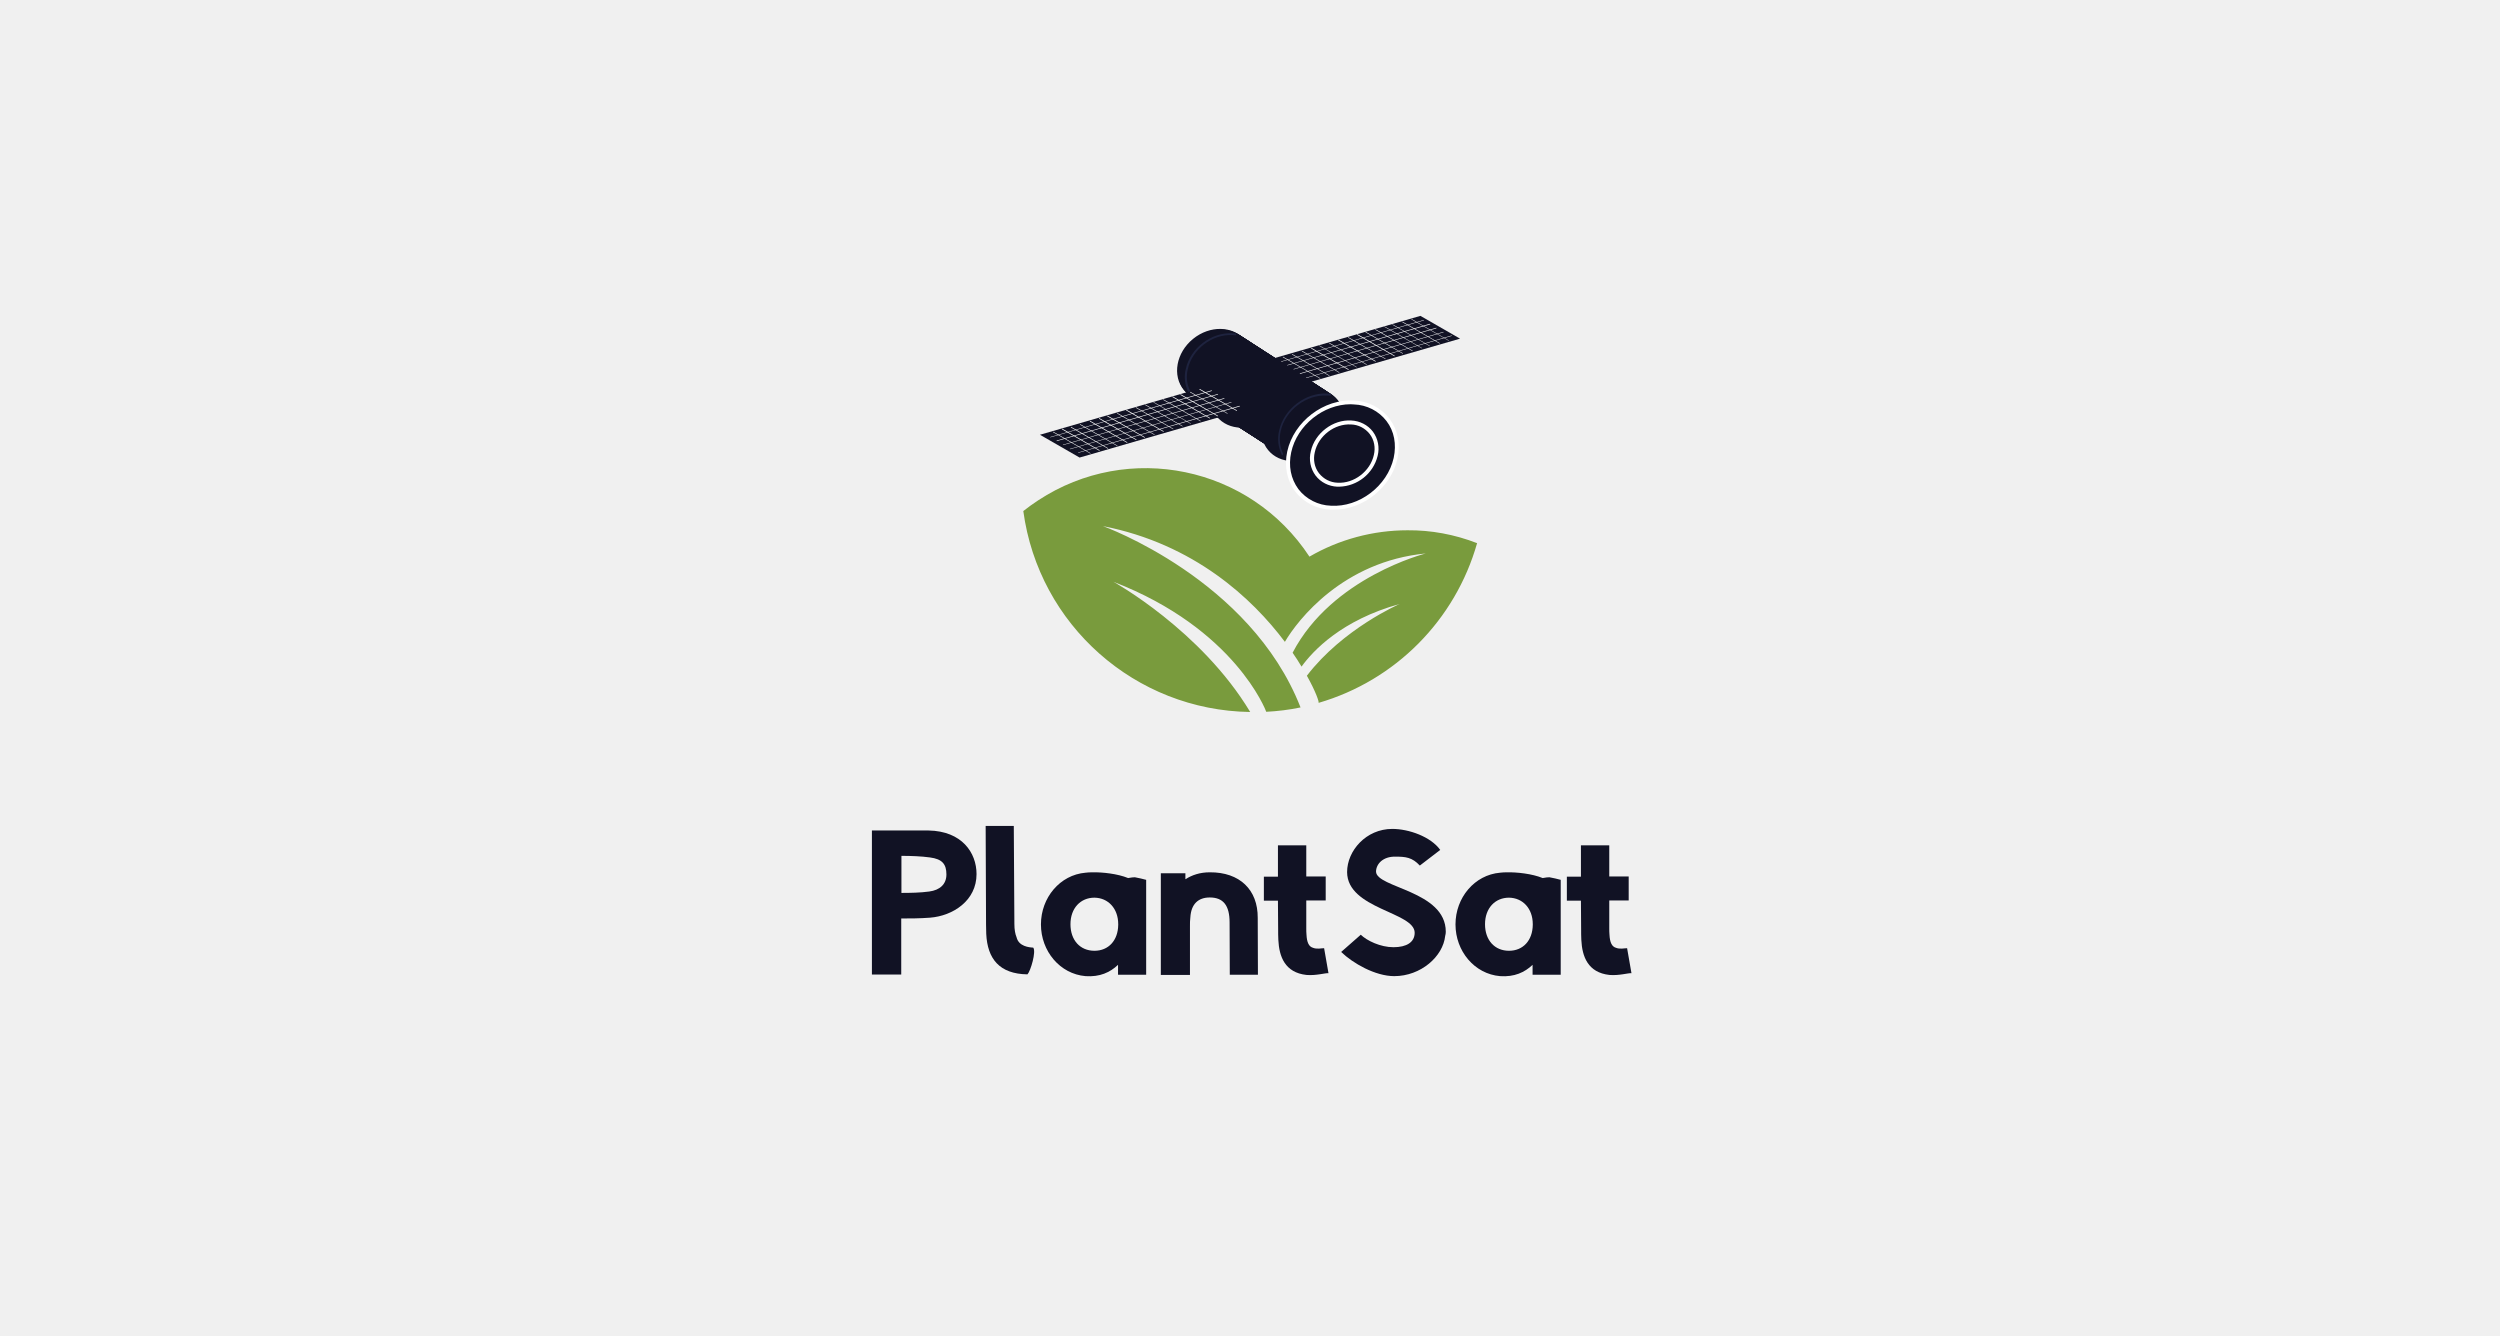
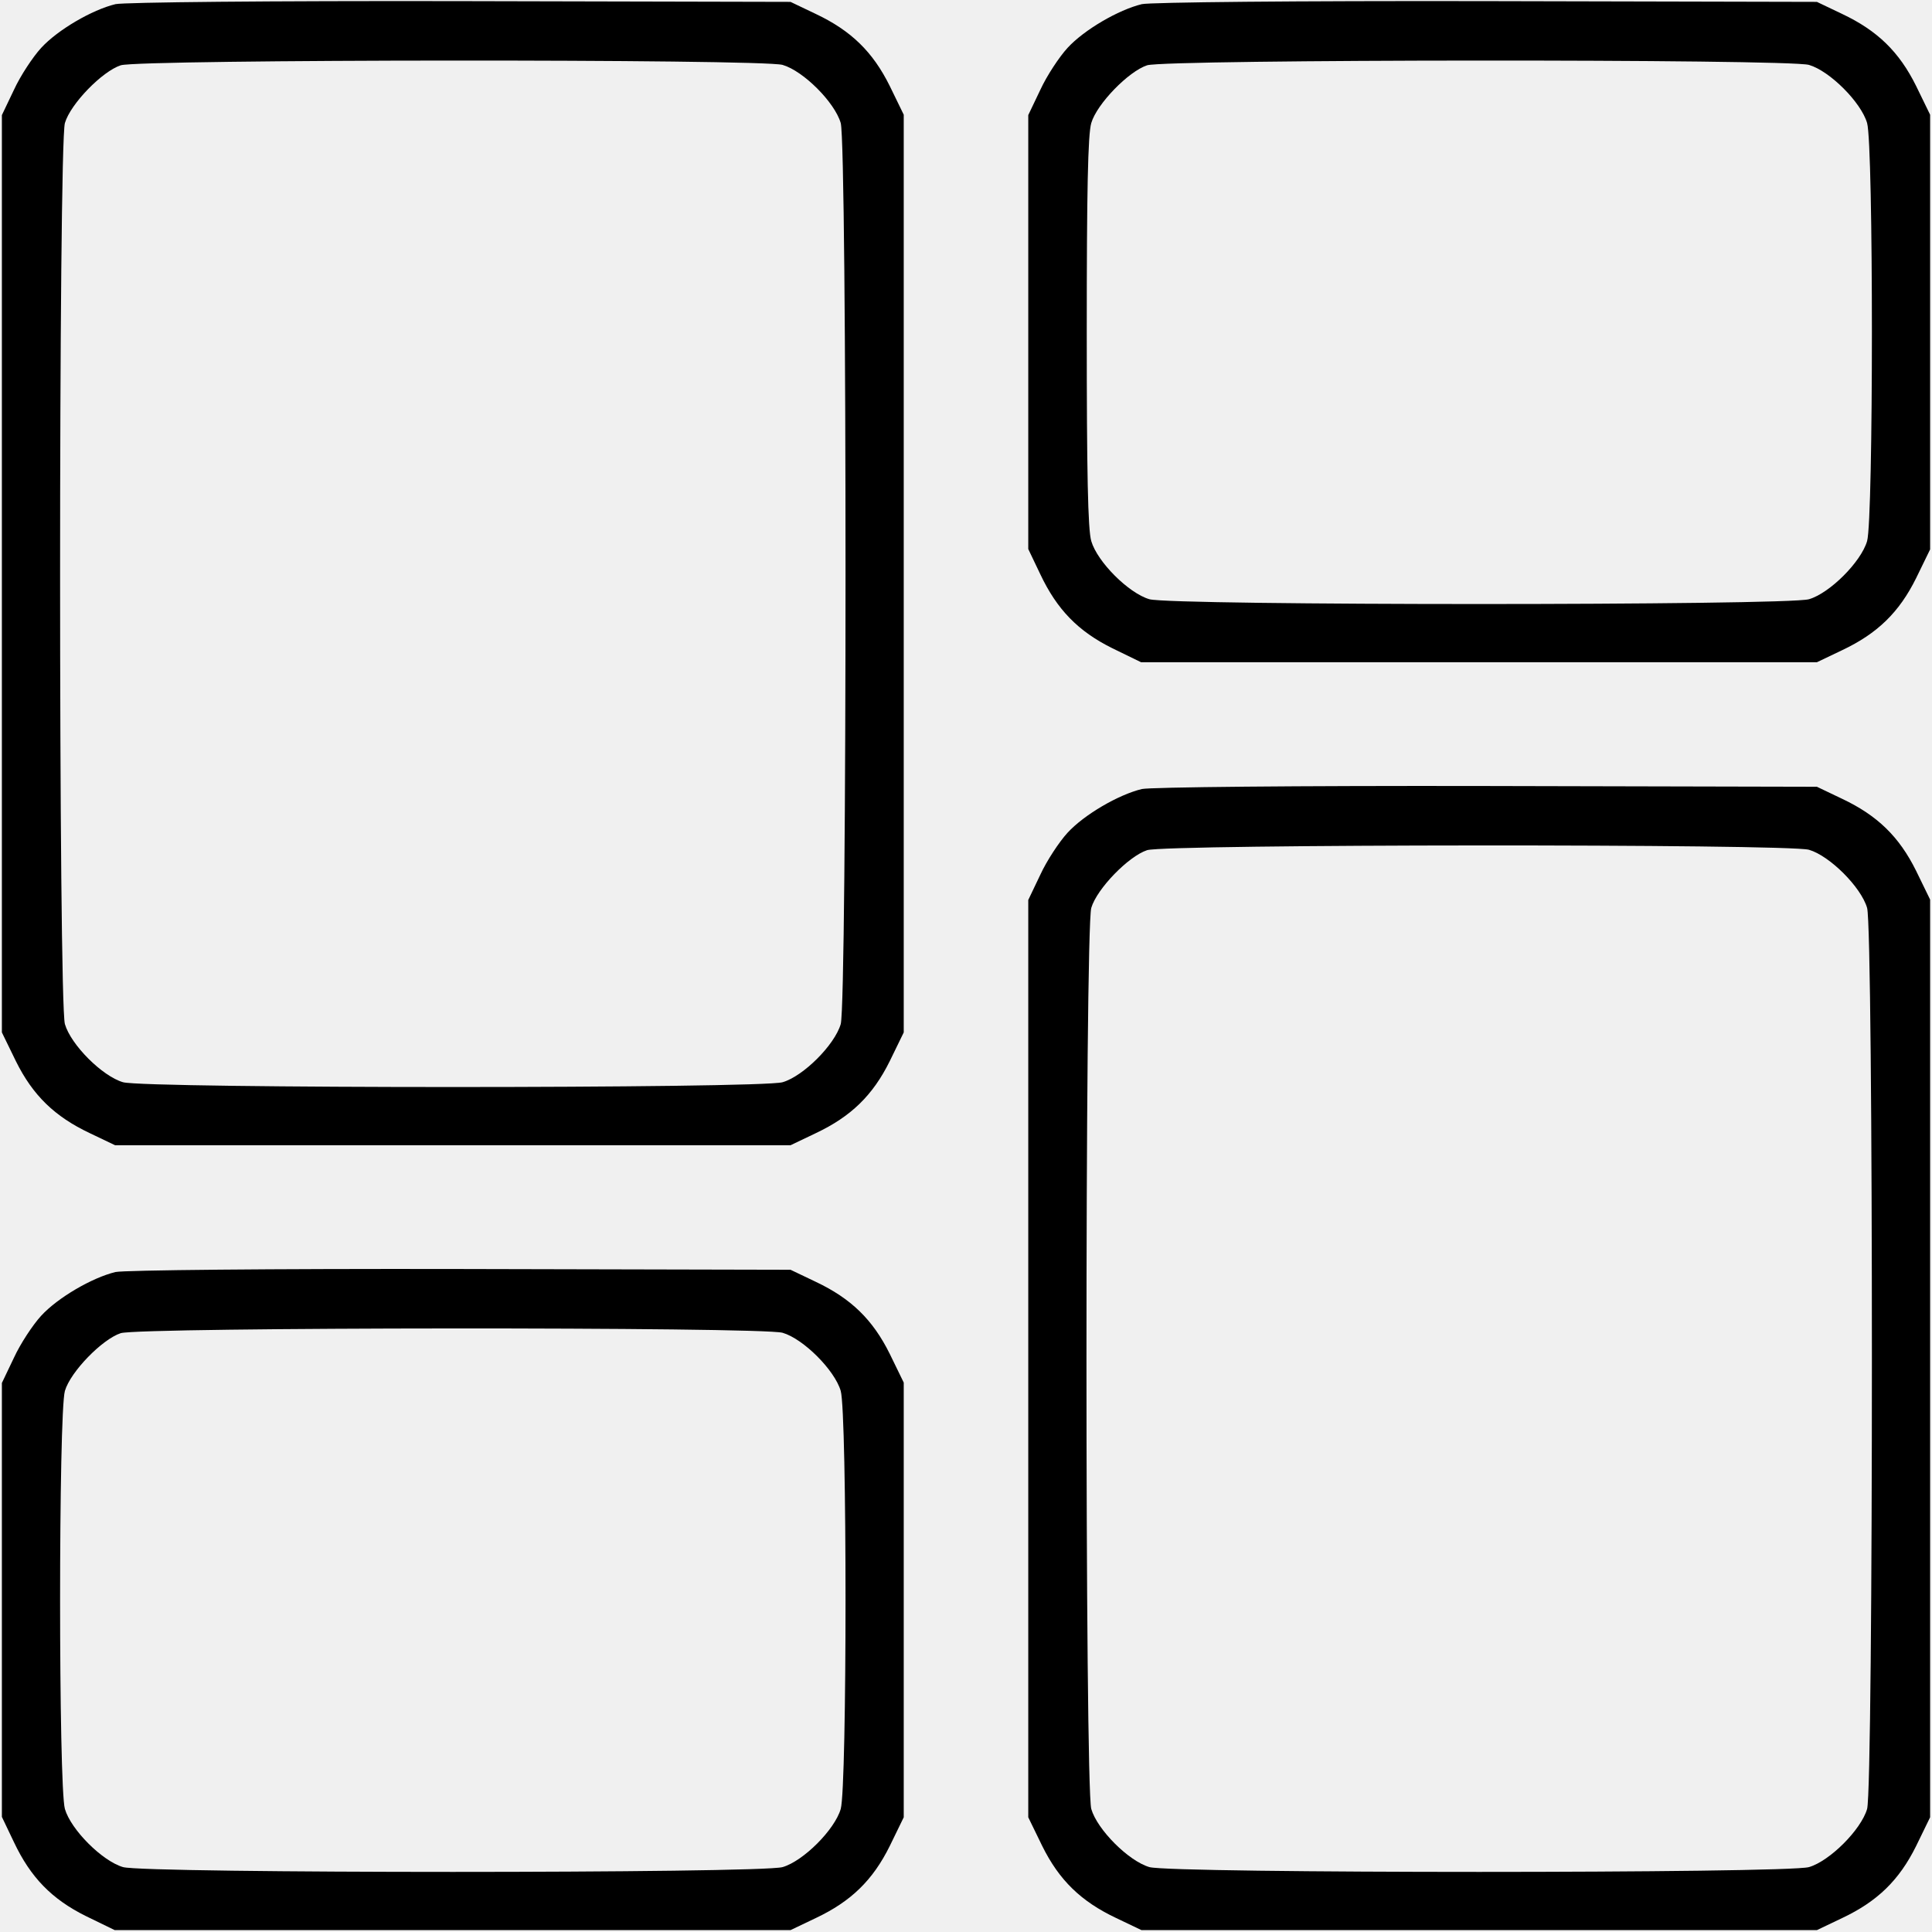
- <svg xmlns="http://www.w3.org/2000/svg" version="1.1" id="Layer_1" x="0px" y="0px" viewBox="0 0 1261.6 673.8" style="enable-background:new 0 0 1261.6 673.8;" xml:space="preserve">
-   <style type="text/css">
- 	.st0{fill:#799B3D;}
- 	.st1{fill:#111224;}
- 	.st2{fill:#FFFFFF;}
- 	.st3{fill:#1E233F;}
- 	.st4{enable-background:new    ;}
- </style>
-   <path class="st0" d="M657.1,356.6l-0.3,0.1L657.1,356.6z" />
-   <path class="st0" d="M710.3,267.6c-17.4,0-34.5,4.6-49.5,13.3c-30-45.7-91.3-58.4-136.9-28.4c-2.6,1.7-5.1,3.5-7.5,5.4  c7.8,57.5,56.5,100.6,114.5,101.4c-24.8-41.3-69-65.7-69-65.7c61.3,23.7,76.9,65,77.1,65.6c5.8-0.3,11.6-1,17.3-2.2  c-25.3-64.8-99.7-91.5-99.7-91.5c45.9,9,75.3,36.4,91.8,58.4c6.5-11.1,29.4-40.6,71.1-44.6c0,0-47.3,11.9-67.2,50.1  c1.7,2.4,3.2,4.8,4.5,7c5.7-7.9,20.2-23.5,49.5-31.6c0,0-28.6,12.4-46.8,36.2c4.5,8,6.3,13.4,5.9,13.7c38.8-11.3,69-41.8,80-80.6  C734.1,269.7,722.2,267.5,710.3,267.6z" />
-   <polygon class="st1" points="651.8,195.5 736.8,170.9 716.8,159.4 631.8,184 " />
-   <path class="st2" d="M651.2,193.1c-0.1,0-0.1-0.1-0.1-0.1c0-0.1,0.1-0.1,0.1-0.1l81.3-23.6c0.1,0,0.1,0,0.2,0.1c0,0.1,0,0.1-0.1,0.1  c0,0,0,0,0,0L651.2,193.1L651.2,193.1z" />
-   <path class="st2" d="M647,191.3c-0.1,0-0.1,0-0.1-0.1c0-0.1,0-0.1,0-0.2c0,0,0.1,0,0.1,0l81.3-23.5c0.1,0,0.1,0,0.2,0.1  c0,0.1,0,0.1-0.1,0.1c0,0,0,0,0,0L647,191.3L647,191.3z" />
-   <path class="st2" d="M643.5,189.1c-0.1,0-0.1,0-0.1-0.1c0-0.1,0-0.1,0.1-0.1c0,0,0,0,0,0l81.3-23.5c0.1,0,0.1,0,0.1,0.1c0,0,0,0,0,0  c0,0.1,0,0.1-0.1,0.2c0,0,0,0,0,0L643.5,189.1L643.5,189.1z" />
-   <path class="st2" d="M640.3,187.1c-0.1,0-0.1,0-0.1-0.1c0-0.1,0-0.1,0.1-0.1c0,0,0,0,0,0l81.3-23.5c0.1,0,0.1,0,0.2,0.1  c0,0.1,0,0.1-0.1,0.2L640.3,187.1L640.3,187.1z" />
-   <path class="st2" d="M637.1,185.3c-0.1,0-0.1,0-0.1-0.1c0-0.1,0-0.1,0.1-0.1c0,0,0,0,0,0l81.3-23.6c0.1,0,0.1,0,0.2,0.1  c0,0.1,0,0.1-0.1,0.1c0,0,0,0,0,0L637.1,185.3L637.1,185.3z" />
-   <path class="st2" d="M731.1,172C731.1,172,731.1,172,731.1,172l-18.8-10.8c-0.1,0-0.1-0.1,0-0.2c0,0,0.1,0,0.1,0l18.7,10.8  c0.1,0,0.1,0.1,0,0.2C731.2,172,731.2,172,731.1,172z" />
-   <path class="st2" d="M726.5,173.4L726.5,173.4l-18.8-10.8c-0.1,0-0.1-0.1,0-0.2c0-0.1,0.1-0.1,0.2,0l18.7,10.8  C726.6,173.2,726.6,173.3,726.5,173.4C726.5,173.3,726.5,173.3,726.5,173.4C726.5,173.4,726.5,173.4,726.5,173.4z" />
-   <path class="st2" d="M721.5,174.7L721.5,174.7l-18.8-10.8c-0.1,0-0.1-0.1,0-0.2c0,0,0.1,0,0.1,0l18.7,10.8  C721.6,174.5,721.6,174.6,721.5,174.7C721.6,174.7,721.5,174.7,721.5,174.7z" />
-   <path class="st2" d="M717.5,175.8L717.5,175.8L698.7,165c-0.1,0-0.1-0.1,0-0.2c0,0,0.1,0,0.1,0l18.7,10.8c0.1,0,0.1,0.1,0,0.2  C717.6,175.8,717.5,175.8,717.5,175.8z" />
-   <path class="st2" d="M712.8,177.2L712.8,177.2L694,166.4c0,0,0-0.1,0-0.2c0.1,0,0.1,0,0.2,0l18.7,10.8  C712.9,177,712.9,177.1,712.8,177.2C712.9,177.2,712.9,177.2,712.8,177.2C712.9,177.2,712.8,177.2,712.8,177.2z" />
-   <path class="st2" d="M707.9,178.5L707.9,178.5l-18.8-10.8c0,0,0-0.1,0-0.2c0,0,0.1,0,0.2,0l18.7,10.8  C708,178.4,708,178.5,707.9,178.5C707.9,178.5,707.9,178.5,707.9,178.5z" />
-   <path class="st2" d="M703.7,179.8C703.7,179.8,703.7,179.8,703.7,179.8L684.9,169c-0.1,0-0.1-0.1-0.1-0.2c0-0.1,0.1-0.1,0.2-0.1  c0,0,0,0,0.1,0l18.7,10.8C703.8,179.6,703.8,179.7,703.7,179.8C703.8,179.7,703.8,179.7,703.7,179.8  C703.8,179.7,703.7,179.8,703.7,179.8z" />
-   <path class="st2" d="M699.1,181.2L699.1,181.2l-18.8-10.8c0,0,0-0.1,0-0.2c0.1,0,0.1,0,0.2,0l18.7,10.8c0,0,0,0.1,0,0.2c0,0,0,0,0,0  C699.1,181.2,699.1,181.2,699.1,181.2z" />
-   <path class="st2" d="M694.1,182.5L694.1,182.5l-18.8-10.8c-0.1,0-0.1-0.1,0-0.2c0-0.1,0.1-0.1,0.2-0.1l18.7,10.8  c0.1,0,0.1,0.1,0,0.2C694.2,182.5,694.2,182.5,694.1,182.5z" />
-   <path class="st2" d="M689.6,184.1L689.6,184.1l-18.8-10.8c0,0,0-0.1,0-0.2c0,0,0.1,0,0.2,0c0,0,0,0,0,0l18.7,10.8c0,0,0,0.1,0,0.2  c0,0,0,0,0,0C689.7,184.1,689.6,184.1,689.6,184.1z" />
-   <path class="st2" d="M684.6,185.4L684.6,185.4l-18.8-10.8c-0.1,0-0.1-0.1,0-0.2c0,0,0.1,0,0.1,0l18.7,10.8  C684.7,185.3,684.7,185.3,684.6,185.4C684.7,185.4,684.7,185.4,684.6,185.4z" />
-   <path class="st2" d="M680.5,186.7L680.5,186.7l-18.8-10.8c0,0,0-0.1,0-0.2c0-0.1,0.1-0.1,0.2-0.1c0,0,0,0,0,0l18.7,10.8  c0,0,0,0.1,0,0.2C680.6,186.7,680.5,186.7,680.5,186.7z" />
-   <path class="st2" d="M675.8,188.1L675.8,188.1L657,177.3c0,0,0-0.1,0-0.2c0,0,0,0,0,0c0,0,0.1,0,0.2,0l18.7,10.8  C675.9,188,675.9,188,675.8,188.1C675.9,188.1,675.9,188.1,675.8,188.1C675.9,188.1,675.8,188.1,675.8,188.1z" />
-   <path class="st2" d="M670.8,189.7L670.8,189.7L652,178.9c0,0,0-0.1,0-0.2c0,0,0,0,0,0c0,0,0.1,0,0.2,0l18.7,10.8  C670.9,189.6,670.9,189.7,670.8,189.7C670.9,189.7,670.9,189.7,670.8,189.7C670.9,189.7,670.9,189.7,670.8,189.7z" />
-   <path class="st2" d="M666.2,191.1L666.2,191.1l-18.8-10.8c-0.1,0-0.1-0.1,0-0.2c0-0.1,0.1-0.1,0.2,0l18.7,10.8  C666.3,191,666.3,191,666.2,191.1C666.2,191.1,666.2,191.1,666.2,191.1z" />
-   <ellipse transform="matrix(0.7746 -0.6324 0.6324 0.7746 13.0663 465.5771)" class="st1" cx="659.7" cy="214.5" rx="19.9" ry="17" />
-   <ellipse transform="matrix(0.7746 -0.6324 0.6324 0.7746 13.152 465.2144)" class="st1" cx="659.3" cy="214.2" rx="19.9" ry="17" />
-   <ellipse transform="matrix(0.774 -0.6332 0.6332 0.774 12.2989 463.4089)" class="st1" cx="655.2" cy="214.5" rx="19.8" ry="16.9" />
-   <ellipse transform="matrix(0.7746 -0.6324 0.6324 0.7746 13.3197 464.4918)" class="st1" cx="658.3" cy="213.6" rx="19.9" ry="17" />
-   <ellipse transform="matrix(0.7746 -0.6324 0.6324 0.7746 13.4018 464.132)" class="st1" cx="657.9" cy="213.3" rx="19.9" ry="17" />
-   <ellipse transform="matrix(0.7746 -0.6324 0.6324 0.7746 13.4874 463.7693)" class="st1" cx="657.4" cy="213" rx="19.9" ry="17" />
-   <ellipse transform="matrix(0.7746 -0.6324 0.6324 0.7746 13.5759 463.4072)" class="st1" cx="656.9" cy="212.7" rx="19.9" ry="17" />
-   <ellipse transform="matrix(0.7746 -0.6324 0.6324 0.7746 13.6615 463.0445)" class="st1" cx="656.5" cy="212.4" rx="19.9" ry="17" />
-   <ellipse transform="matrix(0.7746 -0.6324 0.6324 0.7746 13.7414 462.6783)" class="st1" cx="656" cy="212.1" rx="19.9" ry="17" />
-   <ellipse transform="matrix(0.7746 -0.6324 0.6324 0.7746 13.8292 462.322)" class="st1" cx="655.6" cy="211.8" rx="19.9" ry="17" />
-   <ellipse transform="matrix(0.7746 -0.6324 0.6324 0.7746 13.9091 461.9558)" class="st1" cx="655.1" cy="211.5" rx="19.9" ry="17" />
-   <ellipse transform="matrix(0.7746 -0.6324 0.6324 0.7746 13.997 461.5994)" class="st1" cx="654.6" cy="211.2" rx="19.9" ry="17" />
-   <ellipse transform="matrix(0.7746 -0.6324 0.6324 0.7746 14.0831 461.231)" class="st1" cx="654.1" cy="210.9" rx="19.9" ry="17" />
-   <ellipse transform="matrix(0.7746 -0.6324 0.6324 0.7746 14.171 460.8746)" class="st1" cx="653.7" cy="210.6" rx="19.9" ry="17" />
-   <ellipse transform="matrix(0.7746 -0.6324 0.6324 0.7746 14.2509 460.5085)" class="st1" cx="653.2" cy="210.3" rx="19.9" ry="17" />
-   <ellipse transform="matrix(0.7746 -0.6324 0.6324 0.7746 14.3388 460.1521)" class="st1" cx="652.8" cy="210" rx="19.9" ry="17" />
-   <ellipse transform="matrix(0.7746 -0.6324 0.6324 0.7746 14.4186 459.7859)" class="st1" cx="652.3" cy="209.7" rx="19.9" ry="17" />
-   <ellipse transform="matrix(0.7746 -0.6324 0.6324 0.7746 14.5065 459.4296)" class="st1" cx="651.8" cy="209.4" rx="19.9" ry="17" />
-   <ellipse transform="matrix(0.7746 -0.6324 0.6324 0.7746 14.5927 459.0611)" class="st1" cx="651.4" cy="209.1" rx="19.9" ry="17" />
-   <ellipse transform="matrix(0.7746 -0.6324 0.6324 0.7746 14.6805 458.7048)" class="st1" cx="650.9" cy="208.8" rx="19.9" ry="17" />
-   <ellipse transform="matrix(0.7746 -0.6324 0.6324 0.7746 14.7604 458.3386)" class="st1" cx="650.4" cy="208.5" rx="19.9" ry="17" />
-   <ellipse transform="matrix(0.7746 -0.6324 0.6324 0.7746 14.8483 457.9822)" class="st1" cx="650" cy="208.2" rx="19.9" ry="17" />
-   <ellipse transform="matrix(0.7746 -0.6324 0.6324 0.7746 14.9282 457.6161)" class="st1" cx="649.5" cy="207.9" rx="19.9" ry="17" />
-   <ellipse transform="matrix(0.7746 -0.6324 0.6324 0.7746 15.016 457.2597)" class="st1" cx="649" cy="207.6" rx="19.9" ry="17" />
-   <ellipse transform="matrix(0.7746 -0.6324 0.6324 0.7746 15.1022 456.8913)" class="st1" cx="648.6" cy="207.3" rx="19.9" ry="17" />
-   <ellipse transform="matrix(0.7746 -0.6324 0.6324 0.7746 15.1901 456.5349)" class="st1" cx="648.1" cy="207" rx="19.9" ry="17" />
-   <ellipse transform="matrix(0.7746 -0.6324 0.6324 0.7746 15.27 456.1687)" class="st1" cx="647.6" cy="206.7" rx="19.9" ry="17" />
-   <ellipse transform="matrix(0.7746 -0.6324 0.6324 0.7746 15.3578 455.8124)" class="st1" cx="647.2" cy="206.4" rx="19.9" ry="17" />
-   <ellipse transform="matrix(0.7746 -0.6324 0.6324 0.7746 15.4377 455.4462)" class="st1" cx="646.7" cy="206.1" rx="19.9" ry="17" />
-   <ellipse transform="matrix(0.7746 -0.6324 0.6324 0.7746 15.5256 455.0898)" class="st1" cx="646.3" cy="205.8" rx="19.9" ry="17" />
-   <ellipse transform="matrix(0.7746 -0.6324 0.6324 0.7746 15.6118 454.7214)" class="st1" cx="645.8" cy="205.5" rx="19.9" ry="17" />
-   <ellipse transform="matrix(0.7746 -0.6324 0.6324 0.7746 15.6996 454.3651)" class="st1" cx="645.3" cy="205.2" rx="19.9" ry="17" />
-   <ellipse transform="matrix(0.7746 -0.6324 0.6324 0.7746 15.7795 453.9989)" class="st1" cx="644.9" cy="204.9" rx="19.9" ry="17" />
-   <ellipse transform="matrix(0.7746 -0.6324 0.6324 0.7746 15.8674 453.6425)" class="st1" cx="644.4" cy="204.6" rx="19.9" ry="17" />
-   <ellipse transform="matrix(0.7746 -0.6324 0.6324 0.7746 15.9472 453.2763)" class="st1" cx="643.9" cy="204.3" rx="19.9" ry="17" />
-   <ellipse transform="matrix(0.7746 -0.6324 0.6324 0.7746 16.0351 452.92)" class="st1" cx="643.5" cy="204" rx="19.9" ry="17" />
-   <ellipse transform="matrix(0.7746 -0.6324 0.6324 0.7746 16.1213 452.5515)" class="st1" cx="643" cy="203.7" rx="19.9" ry="17" />
-   <ellipse transform="matrix(0.7746 -0.6324 0.6324 0.7746 16.2092 452.1952)" class="st1" cx="642.5" cy="203.4" rx="19.9" ry="17" />
-   <ellipse transform="matrix(0.7746 -0.6324 0.6324 0.7746 16.289 451.829)" class="st1" cx="642.1" cy="203.1" rx="19.9" ry="17" />
-   <ellipse transform="matrix(0.7746 -0.6324 0.6324 0.7746 16.3769 451.4726)" class="st1" cx="641.6" cy="202.8" rx="19.9" ry="17" />
-   <ellipse transform="matrix(0.7746 -0.6324 0.6324 0.7746 16.4568 451.1065)" class="st1" cx="641.1" cy="202.5" rx="19.9" ry="17" />
-   <ellipse transform="matrix(0.7746 -0.6324 0.6324 0.7746 16.5424 450.7438)" class="st1" cx="640.7" cy="202.2" rx="19.9" ry="17" />
-   <ellipse transform="matrix(0.7746 -0.6324 0.6324 0.7746 16.6308 450.3817)" class="st1" cx="640.2" cy="201.9" rx="19.9" ry="17" />
-   <ellipse transform="matrix(0.7746 -0.6324 0.6324 0.7746 16.7164 450.019)" class="st1" cx="639.7" cy="201.6" rx="19.9" ry="17" />
-   <ellipse transform="matrix(0.7746 -0.6324 0.6324 0.7746 16.7986 449.6591)" class="st1" cx="639.3" cy="201.3" rx="19.9" ry="17" />
-   <ellipse transform="matrix(0.7746 -0.6324 0.6324 0.7746 16.8842 449.2964)" class="st1" cx="638.8" cy="201" rx="19.9" ry="17" />
-   <ellipse transform="matrix(0.7746 -0.6324 0.6324 0.7746 16.9663 448.9366)" class="st1" cx="638.3" cy="200.7" rx="19.9" ry="17" />
-   <ellipse transform="matrix(0.7746 -0.6324 0.6324 0.7746 17.0519 448.5739)" class="st1" cx="637.9" cy="200.4" rx="19.9" ry="17" />
-   <ellipse transform="matrix(0.7746 -0.6324 0.6324 0.7746 17.1403 448.2118)" class="st1" cx="637.4" cy="200.1" rx="19.9" ry="17" />
-   <ellipse transform="matrix(0.7746 -0.6324 0.6324 0.7746 17.226 447.8491)" class="st1" cx="636.9" cy="199.8" rx="19.9" ry="17" />
-   <ellipse transform="matrix(0.7746 -0.6324 0.6324 0.7746 17.3081 447.4893)" class="st1" cx="636.5" cy="199.5" rx="19.9" ry="17" />
-   <ellipse transform="matrix(0.7746 -0.6324 0.6324 0.7746 17.3937 447.1266)" class="st1" cx="636" cy="199.2" rx="19.9" ry="17" />
-   <ellipse transform="matrix(0.7746 -0.6324 0.6324 0.7746 17.4758 446.7668)" class="st1" cx="635.6" cy="198.9" rx="19.9" ry="17" />
-   <ellipse transform="matrix(0.7746 -0.6324 0.6324 0.7746 17.5614 446.4041)" class="st1" cx="635.1" cy="198.6" rx="19.9" ry="17" />
-   <ellipse transform="matrix(0.7746 -0.6324 0.6324 0.7746 17.6499 446.042)" class="st1" cx="634.6" cy="198.3" rx="19.9" ry="17" />
-   <ellipse transform="matrix(0.7746 -0.6324 0.6324 0.7746 17.7355 445.6793)" class="st1" cx="634.2" cy="198" rx="19.9" ry="17" />
-   <ellipse transform="matrix(0.7746 -0.6324 0.6324 0.7746 17.8176 445.3194)" class="st1" cx="633.7" cy="197.7" rx="19.9" ry="17" />
-   <ellipse transform="matrix(0.7746 -0.6324 0.6324 0.7746 17.9032 444.9567)" class="st1" cx="633.2" cy="197.4" rx="19.9" ry="17" />
-   <ellipse transform="matrix(0.774 -0.6332 0.6332 0.774 17.0741 443.2245)" class="st1" cx="629.4" cy="197.7" rx="19.8" ry="16.9" />
-   <ellipse transform="matrix(0.7746 -0.6324 0.6324 0.7746 18.0675 444.2399)" class="st1" cx="632.3" cy="196.8" rx="19.9" ry="17" />
-   <ellipse transform="matrix(0.7746 -0.6324 0.6324 0.7746 18.156 443.8778)" class="st1" cx="631.8" cy="196.5" rx="19.9" ry="17" />
-   <ellipse transform="matrix(0.7746 -0.6324 0.6324 0.7746 18.2416 443.5151)" class="st1" cx="631.4" cy="196.2" rx="19.9" ry="17" />
-   <ellipse transform="matrix(0.7746 -0.6324 0.6324 0.7746 18.3237 443.1553)" class="st1" cx="630.9" cy="195.9" rx="19.9" ry="17" />
-   <ellipse transform="matrix(0.7746 -0.6324 0.6324 0.7746 18.4093 442.7926)" class="st1" cx="630.4" cy="195.6" rx="19.9" ry="17" />
-   <ellipse transform="matrix(0.7746 -0.6324 0.6324 0.7746 18.4914 442.4327)" class="st1" cx="630" cy="195.3" rx="19.9" ry="17" />
-   <ellipse transform="matrix(0.7746 -0.6324 0.6324 0.7746 18.5771 442.0701)" class="st1" cx="629.5" cy="195" rx="19.9" ry="17" />
-   <ellipse transform="matrix(0.7746 -0.6324 0.6324 0.7746 18.6655 441.708)" class="st1" cx="629" cy="194.7" rx="19.9" ry="17" />
-   <ellipse transform="matrix(0.7746 -0.6324 0.6324 0.7746 18.7511 441.3453)" class="st1" cx="628.6" cy="194.4" rx="19.9" ry="17" />
-   <ellipse transform="matrix(0.7746 -0.6324 0.6324 0.7746 18.8332 440.9854)" class="st1" cx="628.1" cy="194.1" rx="19.9" ry="17" />
-   <ellipse transform="matrix(0.7746 -0.6324 0.6324 0.7746 18.9188 440.6227)" class="st1" cx="627.7" cy="193.8" rx="19.9" ry="17" />
-   <ellipse transform="matrix(0.7746 -0.6324 0.6324 0.7746 19.001 440.2629)" class="st1" cx="627.2" cy="193.5" rx="19.9" ry="17" />
-   <ellipse transform="matrix(0.774 -0.6332 0.6332 0.774 18.1808 438.5448)" class="st1" cx="623.4" cy="193.8" rx="19.8" ry="16.9" />
-   <ellipse transform="matrix(0.7746 -0.6324 0.6324 0.7746 19.1728 439.5318)" class="st1" cx="626.2" cy="192.9" rx="19.9" ry="17" />
-   <ellipse transform="matrix(0.7746 -0.6324 0.6324 0.7746 19.2606 439.1754)" class="st1" cx="625.8" cy="192.6" rx="19.9" ry="17" />
-   <ellipse transform="matrix(0.7746 -0.6324 0.6324 0.7746 19.3405 438.8092)" class="st1" cx="625.3" cy="192.3" rx="19.9" ry="17" />
-   <ellipse transform="matrix(0.7746 -0.6324 0.6324 0.7746 19.4284 438.4529)" class="st1" cx="624.9" cy="192" rx="19.9" ry="17" />
-   <ellipse transform="matrix(0.7746 -0.6324 0.6324 0.7746 19.5083 438.0867)" class="st1" cx="624.4" cy="191.7" rx="19.9" ry="17" />
-   <ellipse transform="matrix(0.7746 -0.6324 0.6324 0.7746 19.5961 437.7303)" class="st1" cx="623.9" cy="191.4" rx="19.9" ry="17" />
-   <ellipse transform="matrix(0.7746 -0.6324 0.6324 0.7746 19.676 437.3642)" class="st1" cx="623.5" cy="191.1" rx="19.9" ry="17" />
-   <ellipse transform="matrix(0.7746 -0.6324 0.6324 0.7746 19.7702 437.0056)" class="st1" cx="623" cy="190.8" rx="19.9" ry="17" />
-   <ellipse transform="matrix(0.7746 -0.6324 0.6324 0.7746 19.85 436.6394)" class="st1" cx="622.5" cy="190.5" rx="19.9" ry="17" />
-   <ellipse transform="matrix(0.7746 -0.6324 0.6324 0.7746 19.9379 436.283)" class="st1" cx="622.1" cy="190.2" rx="19.9" ry="17" />
-   <ellipse transform="matrix(0.7746 -0.6324 0.6324 0.7746 20.0178 435.9168)" class="st1" cx="621.6" cy="189.9" rx="19.9" ry="17" />
-   <ellipse transform="matrix(0.7746 -0.6324 0.6324 0.7746 20.1057 435.5605)" class="st1" cx="621.1" cy="189.6" rx="19.9" ry="17" />
-   <ellipse transform="matrix(0.7746 -0.6324 0.6324 0.7746 20.1855 435.1943)" class="st1" cx="620.7" cy="189.3" rx="19.9" ry="17" />
-   <ellipse transform="matrix(0.7746 -0.6324 0.6324 0.7746 20.2797 434.8357)" class="st1" cx="620.2" cy="189" rx="19.9" ry="17" />
-   <ellipse transform="matrix(0.7746 -0.6324 0.6324 0.7746 20.3596 434.4695)" class="st1" cx="619.7" cy="188.7" rx="19.9" ry="17" />
-   <ellipse transform="matrix(0.7746 -0.6324 0.6324 0.7746 20.4474 434.1131)" class="st1" cx="619.3" cy="188.4" rx="19.9" ry="17" />
-   <ellipse transform="matrix(0.7746 -0.6324 0.6324 0.7746 20.5273 433.747)" class="st1" cx="618.8" cy="188.1" rx="19.9" ry="17" />
-   <ellipse transform="matrix(0.7746 -0.6324 0.6324 0.7746 20.6152 433.3906)" class="st1" cx="618.4" cy="187.8" rx="19.9" ry="17" />
-   <ellipse transform="matrix(0.7746 -0.6324 0.6324 0.7746 20.6951 433.0244)" class="st1" cx="617.9" cy="187.5" rx="19.9" ry="17" />
-   <ellipse transform="matrix(0.7746 -0.6324 0.6324 0.7746 20.7893 432.6658)" class="st1" cx="617.4" cy="187.2" rx="19.9" ry="17" />
-   <ellipse transform="matrix(0.7746 -0.6324 0.6324 0.7746 20.8691 432.2997)" class="st1" cx="617" cy="186.9" rx="19.9" ry="17" />
-   <ellipse transform="matrix(0.7746 -0.6324 0.6324 0.7746 20.957 431.9433)" class="st1" cx="616.5" cy="186.6" rx="19.9" ry="17" />
-   <ellipse transform="matrix(0.7746 -0.6324 0.6324 0.7746 21.0369 431.5771)" class="st1" cx="616" cy="186.3" rx="19.9" ry="17" />
-   <ellipse transform="matrix(0.7746 -0.6324 0.6324 0.7746 21.1247 431.2207)" class="st1" cx="615.6" cy="186" rx="19.9" ry="17" />
-   <ellipse transform="matrix(0.7746 -0.6324 0.6324 0.7746 21.2046 430.8546)" class="st1" cx="615.1" cy="185.7" rx="19.9" ry="17" />
-   <ellipse transform="matrix(0.7746 -0.6324 0.6324 0.7746 21.2988 430.496)" class="st1" cx="614.6" cy="185.4" rx="19.9" ry="17" />
-   <ellipse transform="matrix(0.7746 -0.6324 0.6324 0.7746 21.3787 430.1298)" class="st1" cx="614.2" cy="185.1" rx="19.9" ry="17" />
-   <ellipse transform="matrix(0.7746 -0.6324 0.6324 0.7746 21.4665 429.7734)" class="st1" cx="613.7" cy="184.8" rx="19.9" ry="17" />
-   <ellipse transform="matrix(0.7746 -0.6324 0.6324 0.7746 21.5464 429.4073)" class="st1" cx="613.2" cy="184.5" rx="19.9" ry="17" />
-   <ellipse transform="matrix(0.7746 -0.6324 0.6324 0.7746 21.6343 429.0509)" class="st1" cx="612.8" cy="184.2" rx="19.9" ry="17" />
-   <ellipse transform="matrix(0.7746 -0.6324 0.6324 0.7746 7.4711 480.1868)" class="st1" cx="677.4" cy="229.6" rx="29.1" ry="24.8" />
-   <path class="st2" d="M673.2,257.2c-0.6,0-1.2,0-1.7,0c-7-0.3-13.6-3.6-17.9-9.2c-4.2-5.6-5.6-12.8-4-20.2l0,0  c3.3-15.1,18.5-26.6,33.7-25.7c7,0.3,13.6,3.6,17.9,9.2c4.2,5.6,5.6,12.8,4,20.2C702,246,687.9,257.2,673.2,257.2z M681.6,204  c-13.7,0-27,10.5-30,24.2l0,0c-1.5,6.9-0.2,13.4,3.6,18.6c3.9,5.1,10,8.2,16.4,8.4c14.3,0.9,28.5-9.9,31.7-24.1  c1.5-6.9,0.3-13.5-3.6-18.6c-3.9-5.1-10-8.2-16.4-8.4C682.7,204.1,682.2,204,681.6,204L681.6,204z" />
-   <path class="st3" d="M647.2,229.7c-0.2,0-0.4-0.1-0.4-0.3c-1.8-3.8-2.3-8-1.3-12.1c2.4-11,13.5-19.4,24.5-18.7  c0.5,0,0.9,0.1,1.3,0.1c0.3,0,0.5,0.3,0.4,0.6s-0.3,0.5-0.6,0.4c-0.4-0.1-0.8-0.1-1.3-0.1c-10.6-0.6-21.2,7.4-23.5,17.9  c-0.9,3.8-0.5,7.9,1.2,11.4c0.1,0.2,0,0.5-0.2,0.7C647.3,229.7,647.2,229.7,647.2,229.7z" />
-   <path class="st3" d="M600.1,198.1c-0.2,0-0.4-0.1-0.5-0.3c-1.7-3.6-2.2-7.7-1.2-11.6c2.3-10.6,13-18.7,23.7-18  c0.4,0,0.8,0.1,1.3,0.1c0.3,0,0.5,0.3,0.4,0.5c0,0,0,0,0,0c0,0.3-0.3,0.5-0.6,0.4c-0.4-0.1-0.8-0.1-1.2-0.1  c-10.2-0.6-20.4,7.1-22.6,17.2c-0.9,3.7-0.5,7.6,1.2,11c0.1,0.2,0,0.5-0.2,0.7c0,0,0,0,0,0C600.2,198.1,600.1,198.1,600.1,198.1z" />
-   <polygon class="st1" points="544.8,230.9 629.8,206.3 609.7,194.8 524.8,219.4 " />
-   <path class="st2" d="M544.2,228.5c-0.1,0-0.1,0-0.1-0.1c0-0.1,0-0.1,0.1-0.1c0,0,0,0,0,0l81.3-23.5c0.1,0,0.1,0,0.2,0.1c0,0,0,0,0,0  c0,0.1,0,0.1-0.1,0.2L544.2,228.5L544.2,228.5z" />
-   <path class="st2" d="M540,226.7c-0.1,0-0.1,0-0.1-0.1c0-0.1,0-0.1,0.1-0.1c0,0,0,0,0,0l81.3-23.6c0.1,0,0.1,0,0.2,0.1  c0,0.1,0,0.1-0.1,0.1c0,0,0,0,0,0L540,226.7z" />
-   <path class="st2" d="M536.5,224.6c-0.1,0-0.1,0-0.1-0.1c0-0.1,0-0.1,0.1-0.1c0,0,0,0,0,0l81.3-23.5c0.1,0,0.1,0,0.1,0.1c0,0,0,0,0,0  c0,0.1,0,0.1-0.1,0.2c0,0,0,0,0,0L536.5,224.6L536.5,224.6z" />
-   <path class="st2" d="M533.3,222.6c-0.1,0-0.1,0-0.1-0.1c0-0.1,0-0.1,0.1-0.2l81.3-23.5c0.1,0,0.1,0,0.1,0.1c0,0,0,0,0,0  c0,0.1,0,0.1-0.1,0.2L533.3,222.6L533.3,222.6z" />
-   <path class="st2" d="M530.1,220.7c-0.1,0-0.1,0-0.1-0.1c0-0.1,0-0.1,0.1-0.1c0,0,0,0,0,0l81.3-23.5c0.1,0,0.1,0,0.2,0.1c0,0,0,0,0,0  c0,0.1,0,0.1-0.1,0.2L530.1,220.7L530.1,220.7z" />
-   <path class="st2" d="M624.1,207.4L624.1,207.4l-18.8-10.8c0,0,0-0.1,0-0.2c0-0.1,0.1-0.1,0.2-0.1l18.7,10.8c0,0,0,0.1,0,0.2  C624.2,207.3,624.2,207.3,624.1,207.4C624.2,207.4,624.1,207.4,624.1,207.4z" />
-   <path class="st2" d="M619.4,208.8L619.4,208.8L600.6,198c-0.1,0-0.1-0.1,0-0.2c0-0.1,0.1-0.1,0.2,0l0,0l18.7,10.8  C619.5,208.6,619.5,208.7,619.4,208.8C619.5,208.7,619.5,208.7,619.4,208.8C619.5,208.8,619.5,208.8,619.4,208.8z" />
-   <path class="st2" d="M614.5,210.1L614.5,210.1l-18.8-10.8c-0.1,0-0.1-0.1,0-0.2c0-0.1,0.1-0.1,0.2-0.1l18.7,10.8  c0.1,0,0.1,0.1,0,0.2C614.6,210.1,614.5,210.1,614.5,210.1z" />
-   <path class="st2" d="M610.5,211.2L610.5,211.2l-18.8-10.8c0,0,0-0.1,0-0.2c0-0.1,0.1-0.1,0.2-0.1l18.7,10.8  C610.6,211,610.6,211.1,610.5,211.2C610.5,211.2,610.5,211.2,610.5,211.2C610.5,211.2,610.5,211.2,610.5,211.2z" />
-   <path class="st2" d="M605.8,212.6L605.8,212.6L587,201.8c0,0,0-0.1,0-0.2c0.1,0,0.1,0,0.2,0l18.7,10.8  C606,212.5,606,212.5,605.8,212.6C605.9,212.6,605.8,212.6,605.8,212.6z" />
-   <path class="st2" d="M600.9,213.9L600.9,213.9l-18.8-10.8c-0.1,0-0.1-0.1,0-0.2c0,0,0.1,0,0.1,0l18.7,10.8c0.1,0,0.1,0.1,0,0.2  C600.9,213.9,600.9,213.9,600.9,213.9z" />
-   <path class="st2" d="M596.7,215.2L596.7,215.2l-18.8-10.8c0,0,0-0.1,0-0.2c0,0,0.1,0,0.2,0l18.7,10.8  C596.8,215,596.8,215.1,596.7,215.2C596.8,215.2,596.8,215.2,596.7,215.2C596.7,215.2,596.7,215.2,596.7,215.2z" />
-   <path class="st2" d="M592,216.6L592,216.6l-18.8-10.8c-0.1,0-0.1-0.1,0-0.2c0-0.1,0.1-0.1,0.2,0l0,0l18.7,10.8c0,0,0,0.1,0,0.2  C592.1,216.5,592.1,216.5,592,216.6C592.1,216.6,592,216.6,592,216.6z" />
-   <path class="st2" d="M587.1,217.9L587.1,217.9l-18.8-10.8c0,0,0-0.1,0-0.2c0-0.1,0.1-0.1,0.2-0.1l18.7,10.8c0.1,0,0.1,0.1,0,0.2  C587.2,217.9,587.2,217.9,587.1,217.9z" />
-   <path class="st2" d="M582.6,219.5L582.6,219.5l-18.8-10.8c-0.1,0-0.1-0.1,0-0.2c0-0.1,0.1-0.1,0.2,0l18.7,10.8  C582.7,219.3,582.7,219.4,582.6,219.5C582.6,219.5,582.6,219.5,582.6,219.5C582.6,219.5,582.6,219.5,582.6,219.5z" />
-   <path class="st2" d="M577.6,220.9L577.6,220.9l-18.8-10.8c-0.1,0-0.1-0.1,0-0.2c0-0.1,0.1-0.1,0.2-0.1l18.7,10.8  c0.1,0,0.1,0.1,0,0.2C577.7,220.8,577.7,220.9,577.6,220.9z" />
-   <path class="st2" d="M573.4,222.1C573.4,222.1,573.4,222.1,573.4,222.1l-18.8-10.8c0,0,0-0.1,0-0.2c0-0.1,0.1-0.1,0.2-0.1  c0,0,0,0,0,0l18.7,10.8c0,0,0,0.1,0,0.2c0,0,0,0,0,0C573.5,222.1,573.5,222.1,573.4,222.1z" />
-   <path class="st2" d="M568.8,223.5L568.8,223.5L550,212.7c0,0,0-0.1,0-0.2c0,0,0,0,0,0c0-0.1,0.1-0.1,0.2-0.1l18.7,10.8  C568.9,223.3,568.9,223.4,568.8,223.5C568.9,223.5,568.8,223.5,568.8,223.5z" />
-   <path class="st2" d="M563.8,225.1L563.8,225.1L545,214.3c-0.1,0-0.1-0.1,0-0.2c0-0.1,0.1-0.1,0.2,0l0,0l18.7,10.8  C563.9,224.9,563.9,225,563.8,225.1C563.9,225.1,563.9,225.1,563.8,225.1C563.9,225.1,563.8,225.1,563.8,225.1z" />
-   <path class="st2" d="M559.2,226.5L559.2,226.5l-18.8-10.8c0,0,0-0.1,0-0.2c0-0.1,0.1-0.1,0.1-0.1c0,0,0,0,0,0l18.7,10.8  c0,0,0,0.1,0,0.2C559.2,226.5,559.2,226.5,559.2,226.5z" />
-   <path class="st2" d="M554.8,227.5L554.8,227.5L536,216.7c-0.1,0-0.1-0.1-0.1-0.2c0-0.1,0.1-0.1,0.2-0.1c0,0,0,0,0.1,0l18.7,10.8  C554.9,227.3,554.9,227.4,554.8,227.5C554.8,227.5,554.8,227.5,554.8,227.5z" />
-   <path class="st2" d="M550.2,228.9L550.2,228.9l-18.8-10.8c0,0,0-0.1,0-0.2c0.1,0,0.1,0,0.2,0l18.7,10.8c0,0,0,0.1,0,0.2c0,0,0,0,0,0  C550.3,228.9,550.2,228.9,550.2,228.9z" />
-   <ellipse transform="matrix(0.7746 -0.6324 0.6324 0.7746 8.1318 480.584)" class="st1" cx="678.3" cy="228.9" rx="17.2" ry="14.7" />
-   <path class="st2" d="M675.8,245.6c-0.3,0-0.7,0-1,0c-4.3-0.2-8.3-2.2-10.9-5.6c-2.6-3.5-3.5-8-2.4-12.3l0,0  c2-9.1,11.2-16.1,20.4-15.5c4.3,0.2,8.3,2.2,10.9,5.6c2.6,3.5,3.5,8,2.4,12.3C693,239,685,245.4,675.8,245.6z M663.5,228.2  c-0.9,3.7-0.2,7.6,2.1,10.6c2.3,2.9,5.7,4.7,9.4,4.8c8.3,0.5,16.5-5.8,18.3-14c0.9-3.7,0.2-7.6-2.1-10.6c-2.3-2.9-5.7-4.7-9.4-4.8  C673.5,213.7,665.3,219.9,663.5,228.2L663.5,228.2z" />
-   <g class="st4">
-     <path class="st1" d="M468.6,419.1c16.8,0.3,24.2,11.2,24.2,22c0,13.4-11.9,21.1-23.5,22c-5.2,0.4-10.3,0.4-14.5,0.4v28.3H440v-72.7   L468.6,419.1z M468.9,449.9c5.4-0.7,8.7-3.7,8.7-8.6c0-5.2-2.1-7.8-8.3-8.6c-4.4-0.6-9.3-0.8-14.4-0.8v18.7   C459.5,450.6,464.5,450.5,468.9,449.9z" />
-     <path class="st1" d="M497.7,471.3c0-1.5-0.1-3-0.1-4.6l-0.2-49.9h14.2l0.3,49.5c0,2.8,0.4,5,1.1,6.7c1.1,4.6,6.3,5.1,8.4,5.2   c1.6,1.9-1.3,11.8-2.9,13.5C504.3,491.5,498.3,483.8,497.7,471.3z" />
-     <path class="st1" d="M578.4,491.9h-14.2v-5c-4,3.8-9.2,6.2-16.4,5.7c-12.9-1.1-22.5-12.6-22.5-26.1s9.6-25,22.5-26.1   c1-0.1,2-0.2,3.3-0.2c5.2-0.1,12.8,0.7,18.2,2.9c1.5-0.3,2.7-0.4,3.4-0.4c2,0.4,4,0.8,5.7,1.3V491.9z M552.3,479.8   c7.1,0,11.9-5.2,12-13.1v-0.3c0-8-5.1-13.3-12-13.4c-7,0-12.1,5.3-12.1,13.4C540.2,474.5,545.1,479.8,552.3,479.8z" />
-     <path class="st1" d="M585.8,491.9v-51.2h12.4v3c3.3-2.1,7.3-3.5,12.3-3.5c15.1-0.1,24.3,8.8,24.2,23l0.1,28.7h-14.2l-0.1-26.4   c0-8.6-3.2-12.6-10-12.6c-5.9,0-9.4,3.4-9.8,10c-0.2,1.4-0.2,3-0.2,4.7v24.4H585.8z" />
-     <path class="st1" d="M644.9,426.6h14.3v15.7h9.8v12.1h-9.8v14.1c0,1.1,0,2.1,0.1,3.1c0.2,4,1.2,6.1,3.3,6.7c2,0.8,4.2,0.2,5.6,0.2   l2.2,12.6c-1.8-0.1-6.2,1.3-11.1,0.9c-10.9-1.2-13.8-9.3-14.2-17.7c-0.1-1.8-0.1-3.6-0.1-5.5l-0.1-14.3h-7.1v-12.1h7.1V426.6z" />
-     <path class="st1" d="M704.1,432.3c-6-0.1-9.6,3.5-9.7,7.5c0,8.3,35.2,9.6,35.2,30.4c0,0.7-0.1,1.4-0.3,2.1   c-1.1,10.4-12.3,20.3-25.7,20.3c-9.6,0-20.9-6.5-26.8-12.2l9.9-8.7c3.1,3,9.9,6.3,16.5,6.3c6.6,0,10.7-2.5,10.7-7.3   c0-10.5-34-11.9-34.1-30.6c0-10.8,9.6-21.8,22.8-21.8c8.3,0,19.4,3.9,24.2,10.6l-10.3,7.9C712.6,432.6,709.3,432.3,704.1,432.3z" />
-     <path class="st1" d="M787.6,491.9h-14.2v-5c-4,3.8-9.2,6.2-16.4,5.7c-12.9-1.1-22.5-12.6-22.5-26.1s9.6-25,22.5-26.1   c1-0.1,2-0.2,3.3-0.2c5.2-0.1,12.8,0.7,18.2,2.9c1.5-0.3,2.7-0.4,3.4-0.4c2,0.4,4,0.8,5.7,1.3V491.9z M761.5,479.8   c7.1,0,11.9-5.2,12-13.1v-0.3c0-8-5.1-13.3-12-13.4c-7,0-12.1,5.3-12.1,13.4C749.4,474.5,754.3,479.8,761.5,479.8z" />
-     <path class="st1" d="M797.8,426.6h14.3v15.7h9.8v12.1h-9.8v14.1c0,1.1,0,2.1,0.1,3.1c0.2,4,1.2,6.1,3.3,6.7c2,0.8,4.2,0.2,5.6,0.2   l2.2,12.6c-1.8-0.1-6.2,1.3-11.1,0.9c-10.9-1.2-13.8-9.3-14.2-17.7c-0.1-1.8-0.1-3.6-0.1-5.5l-0.1-14.3h-7.1v-12.1h7.1V426.6z" />
+ <svg xmlns="http://www.w3.org/2000/svg" version="1.0" width="512pt" height="512pt" viewBox="0 0 512 512" preserveAspectRatio="xMidYMid meet">
+   <g transform="translate(0,512) scale(0.1,-0.1)" fill="#000000" stroke="none">
+     <path d="M306 5109 c-62 -15 -153 -68 -197 -116 -22 -24 -55 -74 -72 -111 l-32 -67 0 -1216 0 -1215 37 -76 c45 -91 103 -147 196 -191 l67 -32 895 0 895 0 67 32 c93 44 151 100 196 191 l37 76 0 1216 0 1216 -37 76 c-45 91 -103 147 -196 191 l-67 32 -875 2 c-508 1 -891 -3 -914 -8z m1768 -161 c55 -16 138 -99 154 -154 17 -60 17 -2328 0 -2388 -16 -55 -99 -138 -154 -154 -59 -17 -1689 -17 -1748 0 -55 16 -138 99 -154 154 -17 60 -17 2328 0 2388 15 51 99 137 148 153 52 16 1698 17 1754 1z" />
+     <path d="M3026 5109 c-62 -15 -153 -68 -197 -116 -22 -24 -55 -74 -72 -111 l-32 -67 0 -575 0 -575 32 -67 c44 -93 100 -151 191 -196 l76 -37 895 0 896 0 67 32 c93 44 151 100 196 191 l37 76 0 576 0 576 -37 76 c-45 91 -103 147 -196 191 l-67 32 -875 2 c-508 1 -891 -3 -914 -8z m1768 -161 c55 -16 138 -99 154 -154 17 -59 17 -1049 0 -1108 -16 -55 -99 -138 -154 -154 -59 -17 -1689 -17 -1748 0 -55 16 -138 99 -154 154 -9 30 -12 181 -12 554 0 373 3 524 12 554 15 51 99 137 148 153 52 16 1698 17 1754 1z" />
+     <path d="M3026 3029 c-62 -15 -153 -68 -197 -116 -22 -24 -55 -74 -72 -111 l-32 -67 0 -1216 0 -1215 37 -76 c45 -91 103 -147 196 -191 l67 -32 895 0 895 0 67 32 c93 44 151 100 196 191 l37 76 0 1216 0 1216 -37 76 c-45 91 -103 147 -196 191 l-67 32 -875 2 c-508 1 -891 -3 -914 -8z m1768 -161 c55 -16 138 -99 154 -154 17 -60 17 -2328 0 -2388 -16 -55 -99 -138 -154 -154 -59 -17 -1689 -17 -1748 0 -55 16 -138 99 -154 154 -17 60 -17 2328 0 2388 15 51 99 137 148 153 52 16 1698 17 1754 1z" />
+     <path d="M306 1749 c-62 -15 -153 -68 -197 -116 -22 -24 -55 -74 -72 -111 l-32 -67 0 -575 0 -575 32 -67 c44 -93 100 -151 191 -196 l76 -37 895 0 896 0 67 32 c93 44 151 100 196 191 l37 76 0 576 0 576 -37 76 c-45 91 -103 147 -196 191 l-67 32 -875 2 c-508 1 -891 -3 -914 -8z m1768 -161 c55 -16 138 -99 154 -154 17 -59 17 -1049 0 -1108 -16 -55 -99 -138 -154 -154 -59 -17 -1689 -17 -1748 0 -55 16 -138 99 -154 154 -17 59 -17 1049 0 1108 15 51 99 137 148 153 52 16 1698 17 1754 1z" />
  </g>
</svg>
